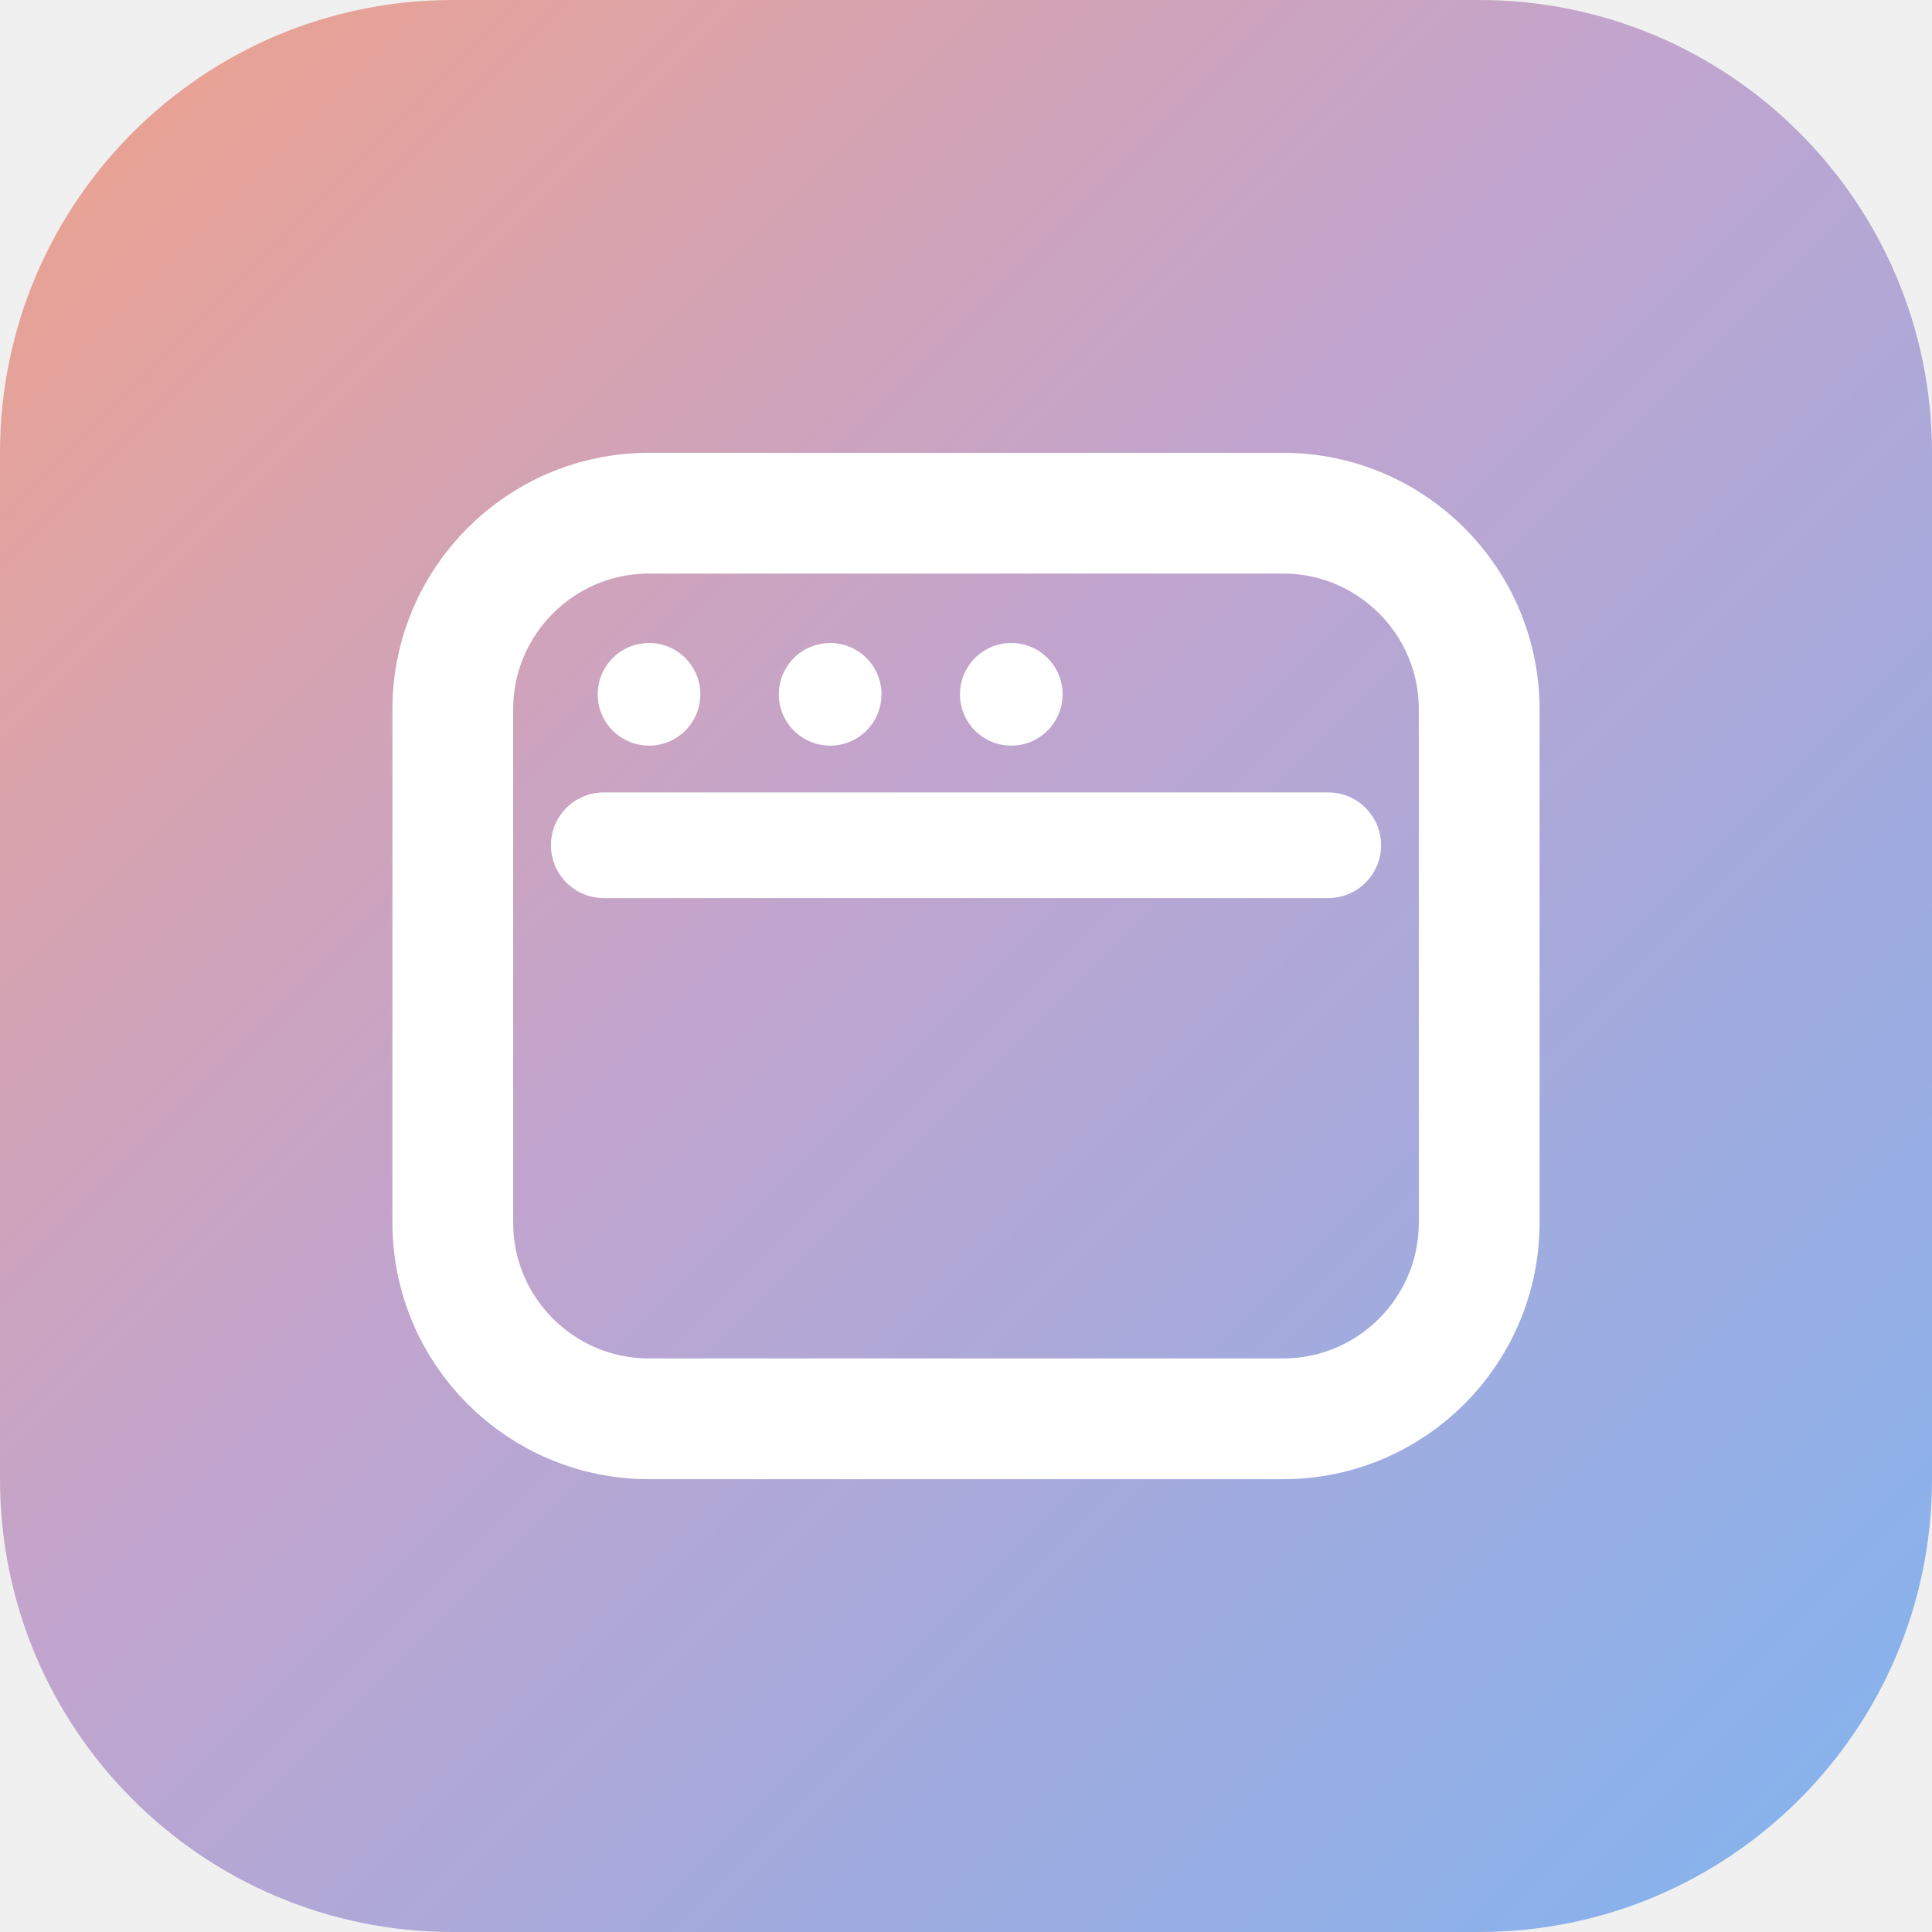
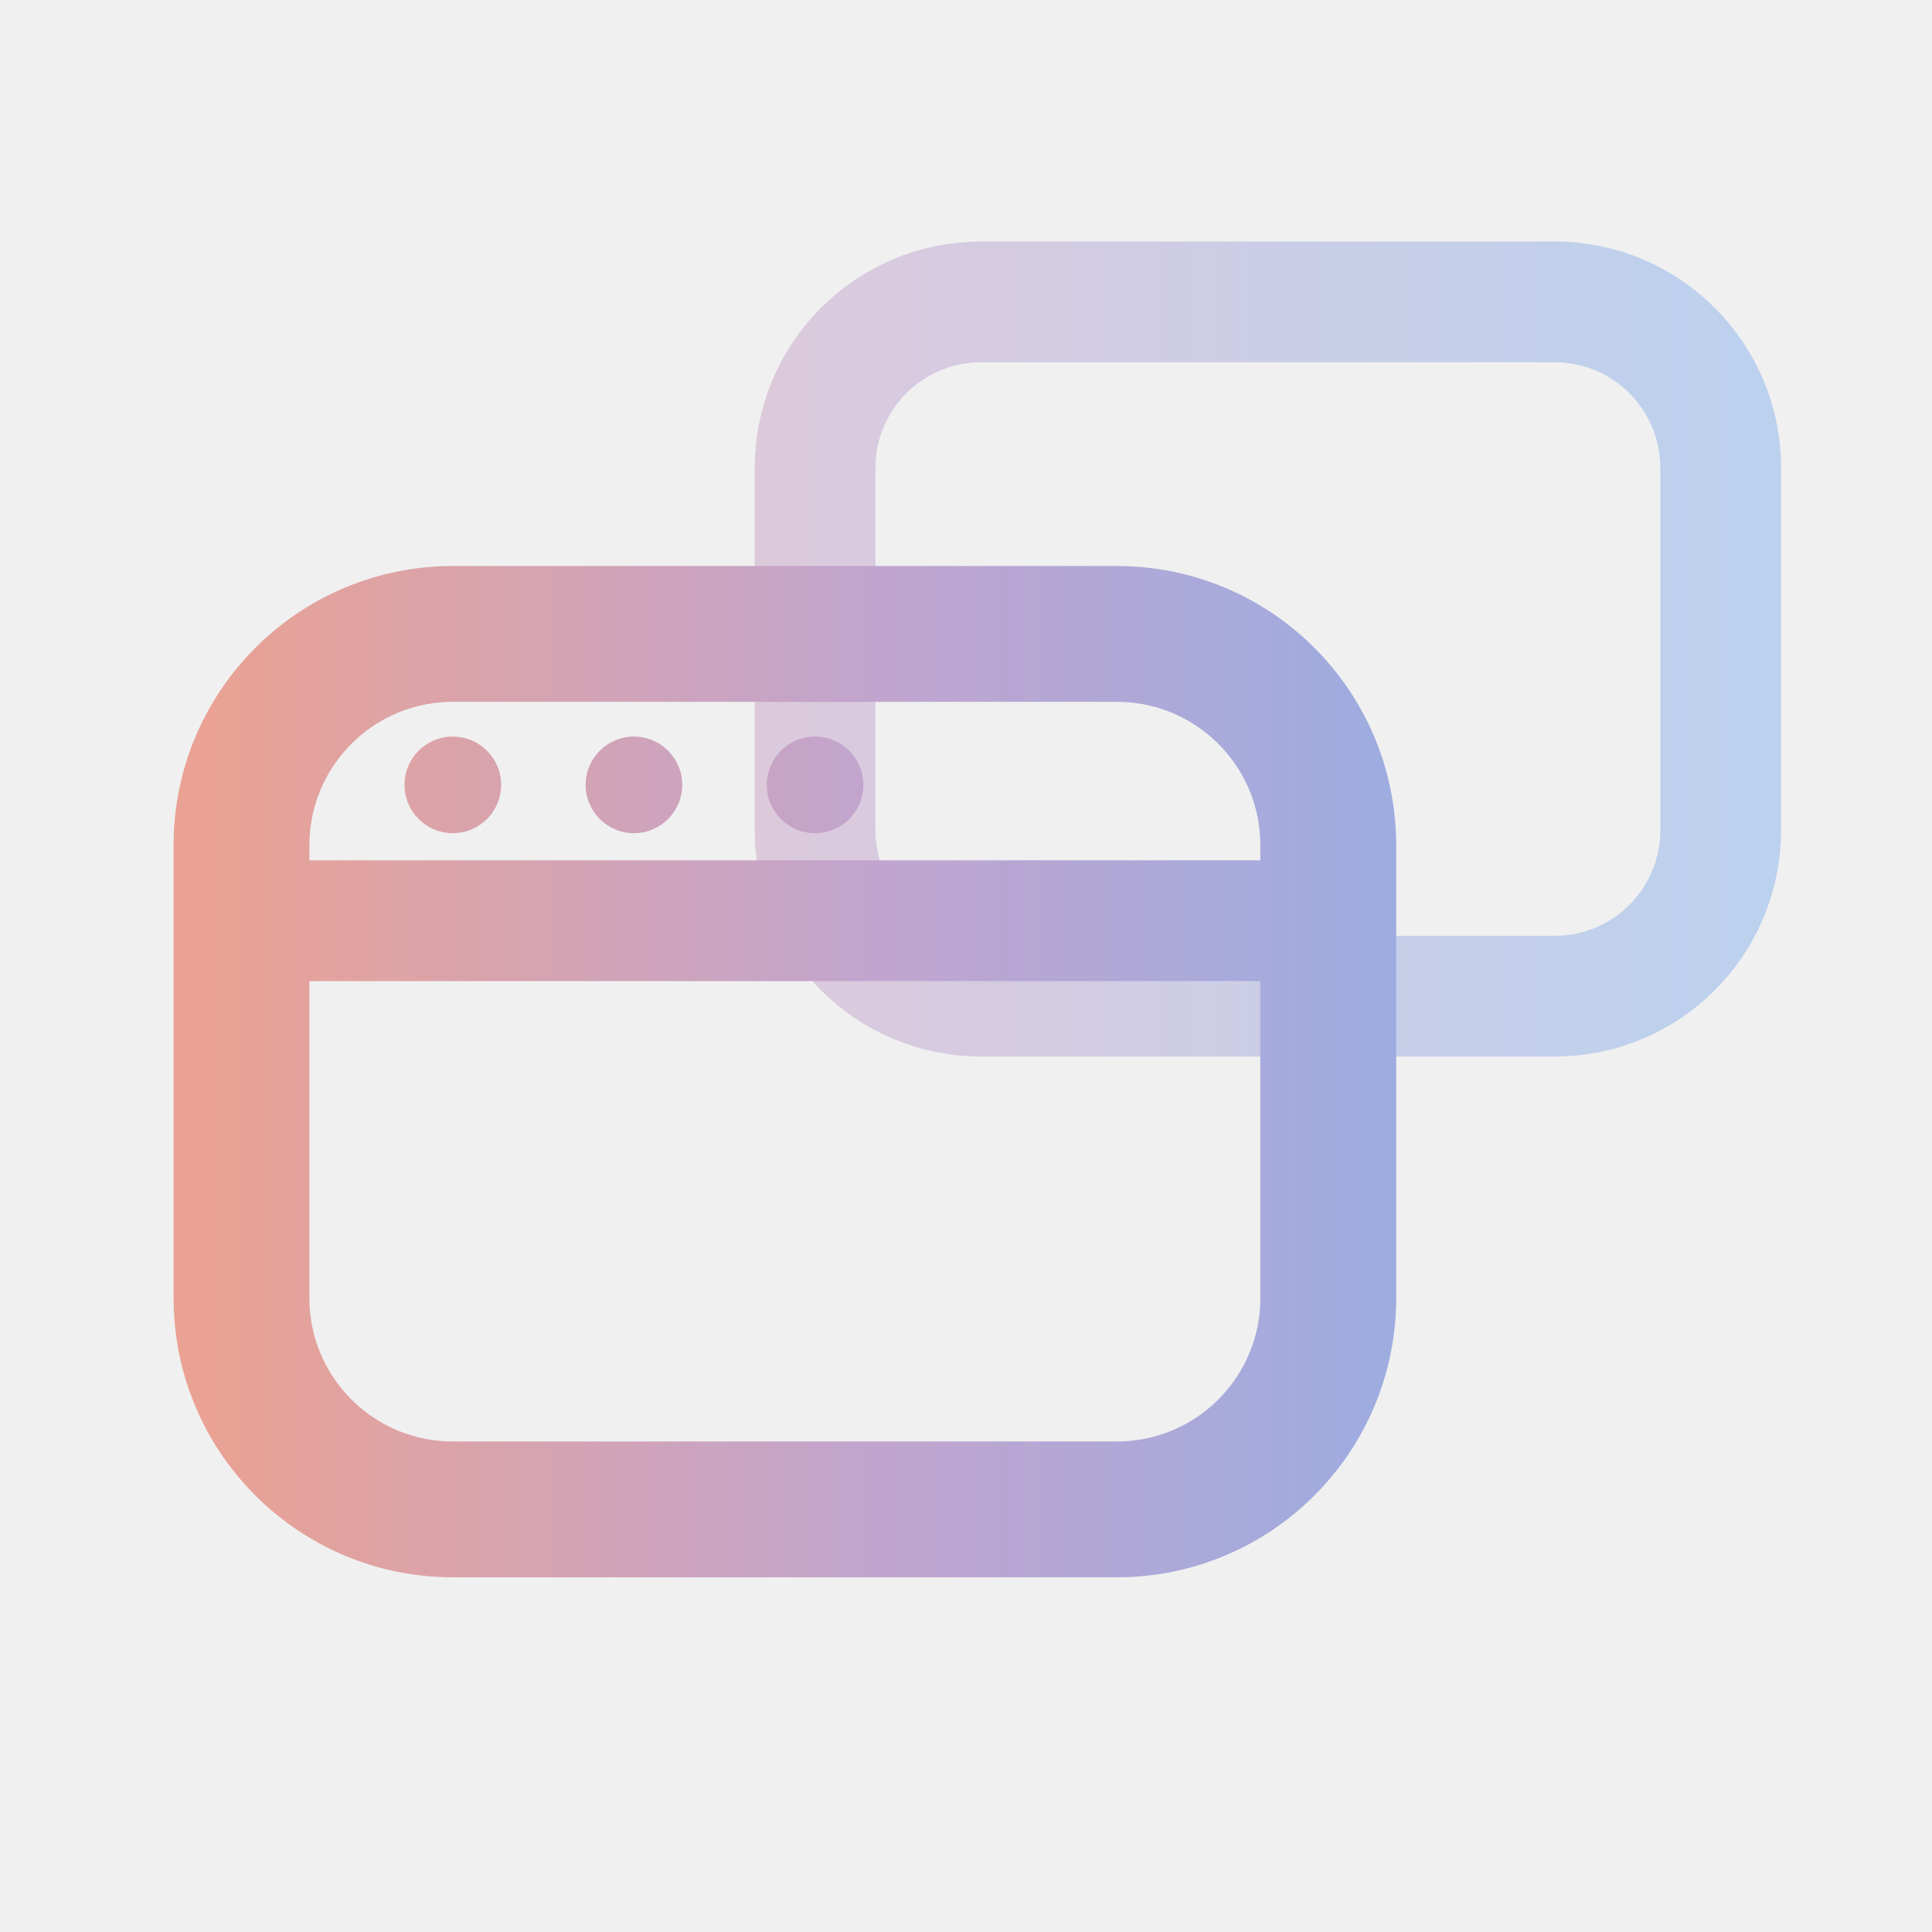
<svg xmlns="http://www.w3.org/2000/svg" width="128" height="128" viewBox="0 0 128 128" fill="none" role="img" aria-label="monkbrowse">
  <defs>
-     <linearGradient id="tile" x1="8" y1="8" x2="120" y2="120" gradientUnits="userSpaceOnUse">
+     <linearGradient id="mb" x1="14" y1="64" x2="116" y2="64" gradientUnits="userSpaceOnUse">
      <stop offset="0" stop-color="#E9A294" />
      <stop offset="0.42" stop-color="#C2A4CD" />
      <stop offset="0.72" stop-color="#A2ABDE" />
      <stop offset="1" stop-color="#88B2EC" />
    </linearGradient>
  </defs>
-   <rect x="0" y="0" width="128" height="128" rx="30" fill="url(#tile)" />
-   <rect x="30" y="34" width="68" height="60" rx="13" stroke="#ffffff" stroke-width="8" fill="none" />
-   <path d="M40,56 H88" stroke="#ffffff" stroke-width="7" stroke-linecap="round" />
-   <circle cx="43" cy="46" r="3.4" fill="#ffffff" />
-   <circle cx="55" cy="46" r="3.4" fill="#ffffff" />
-   <circle cx="67" cy="46" r="3.4" fill="#ffffff" />
+   <rect x="54" y="20" width="60" height="46" rx="11" stroke="url(#mb)" stroke-width="8" fill="none" stroke-opacity="0.5" />
+   <rect x="16" y="42" width="72" height="58" rx="14" stroke="url(#mb)" stroke-width="9" fill="none" />
+   <path d="M16 61 H88" stroke="url(#mb)" stroke-width="8" stroke-linecap="round" />
+   <circle cx="30" cy="52" r="3.2" fill="url(#mb)" />
+   <circle cx="42" cy="52" r="3.2" fill="url(#mb)" />
+   <circle cx="54" cy="52" r="3.2" fill="url(#mb)" />
</svg>
